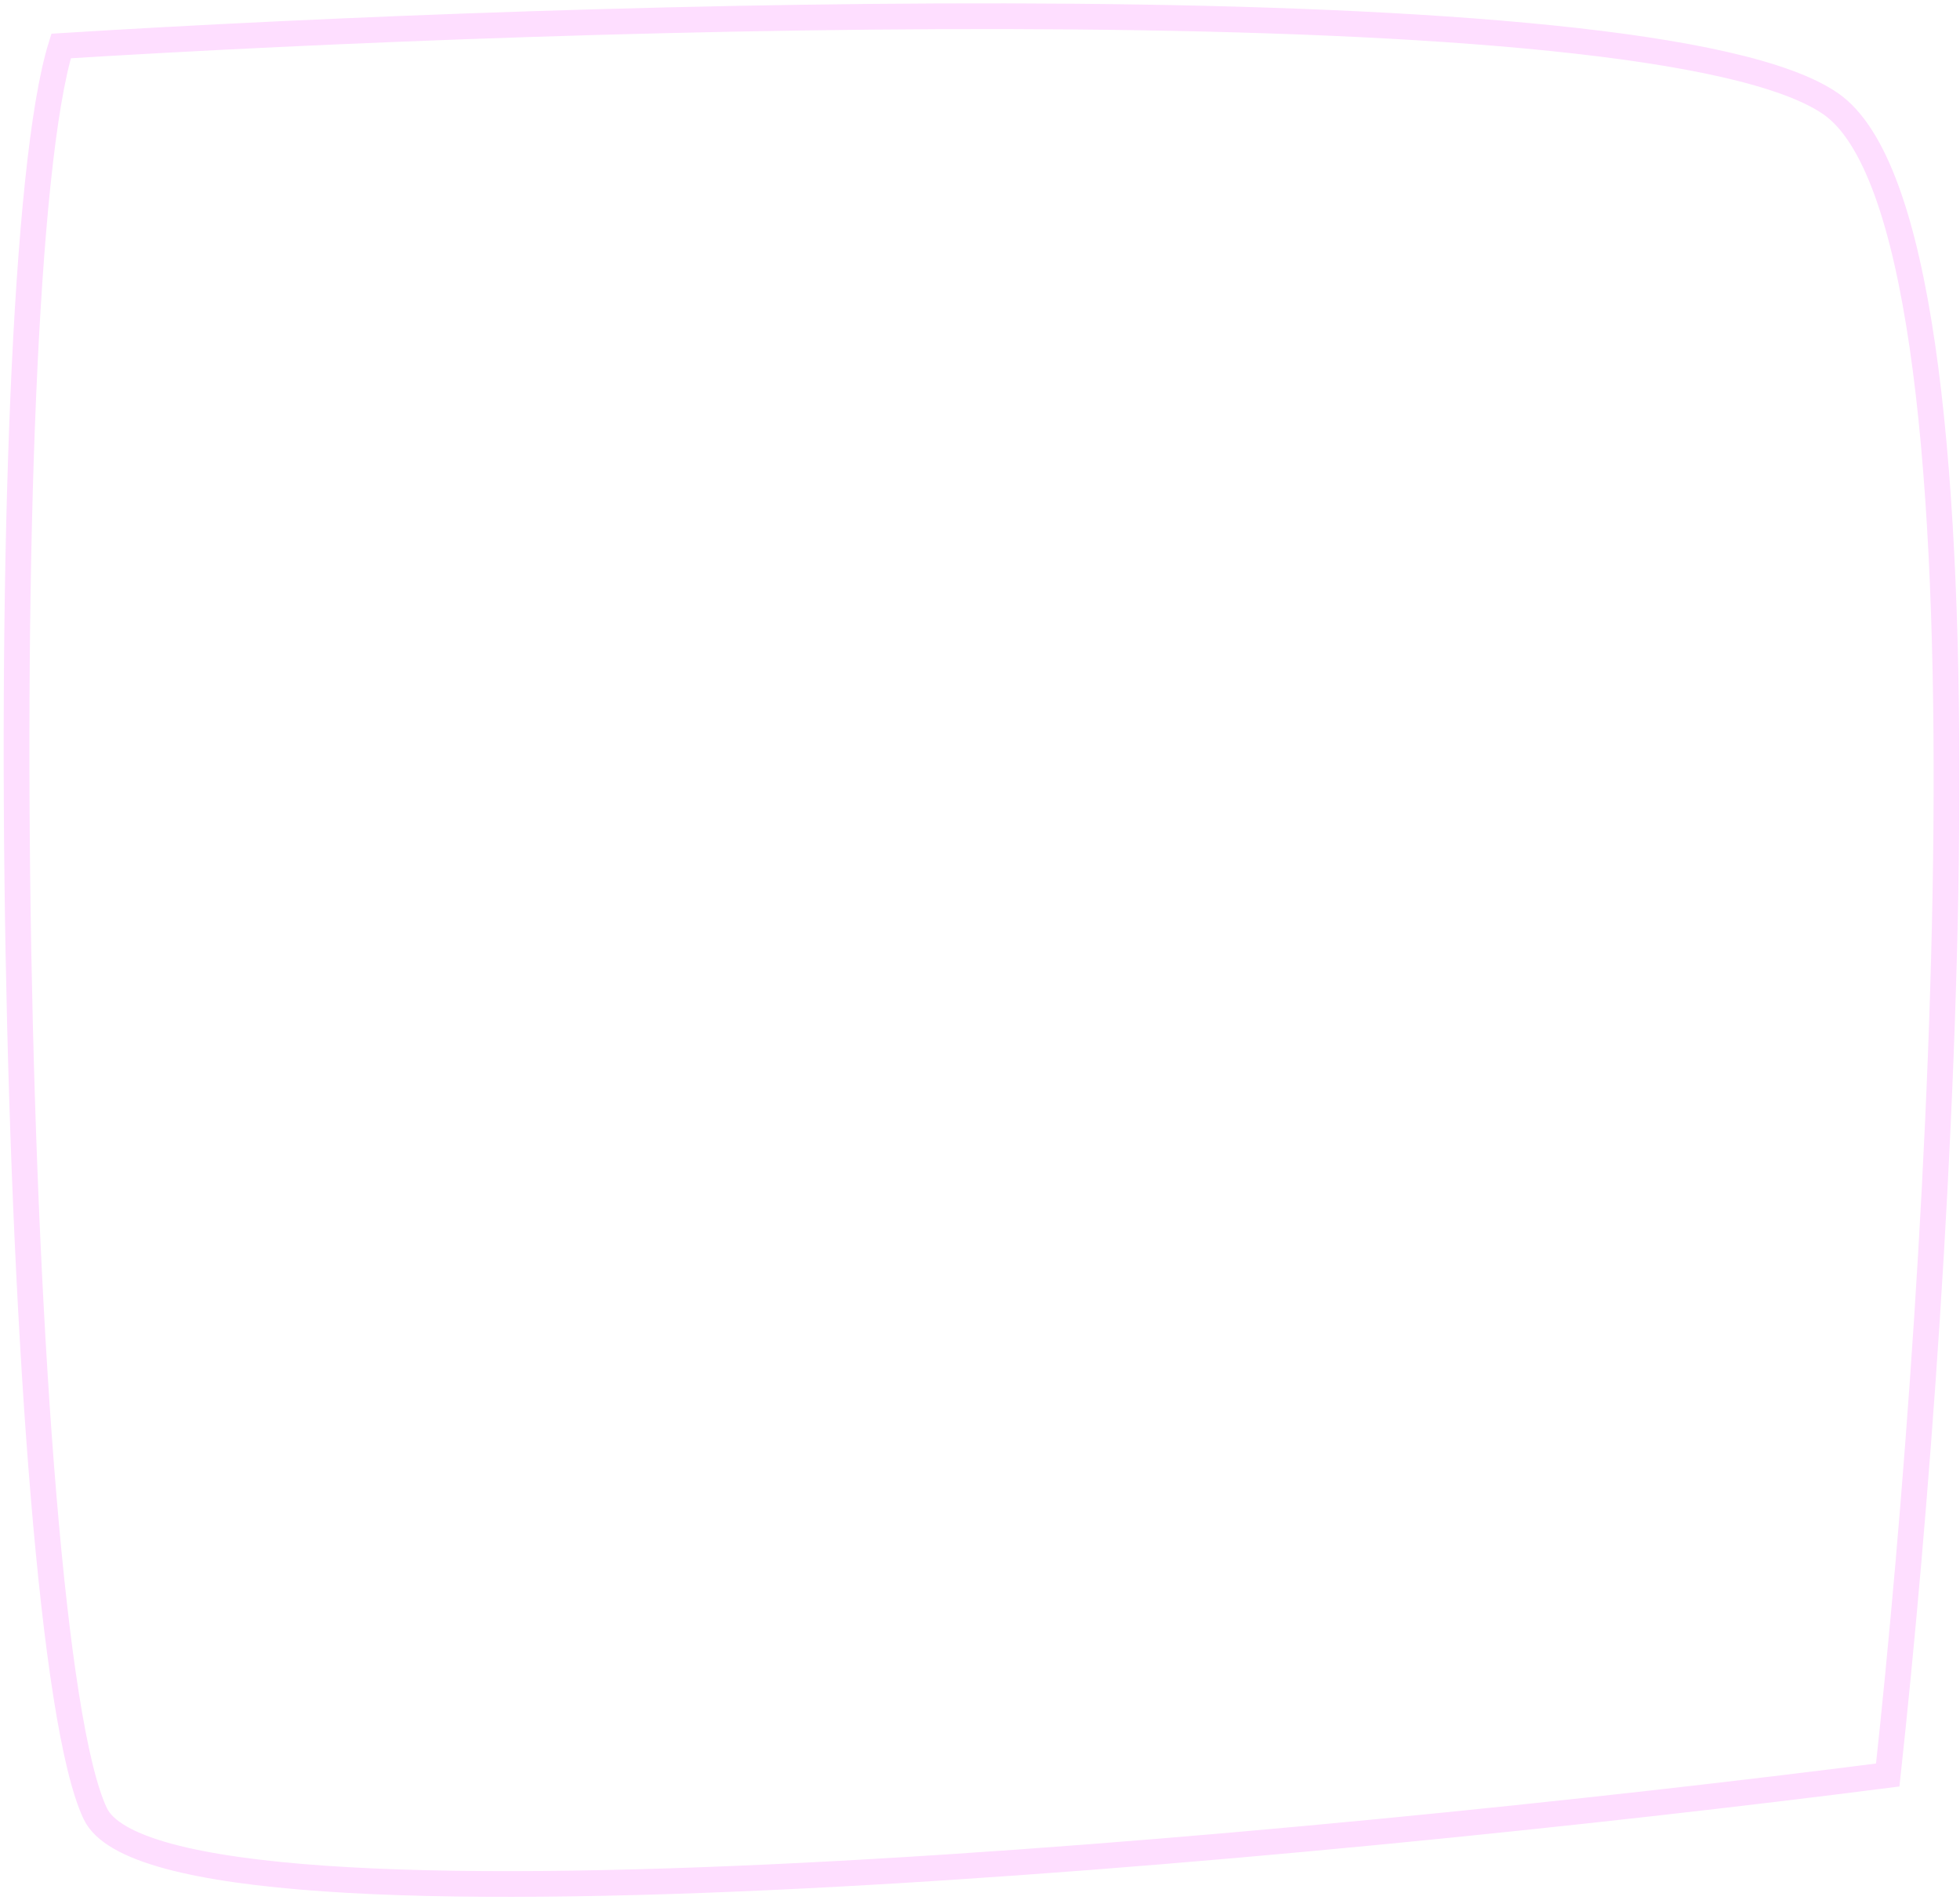
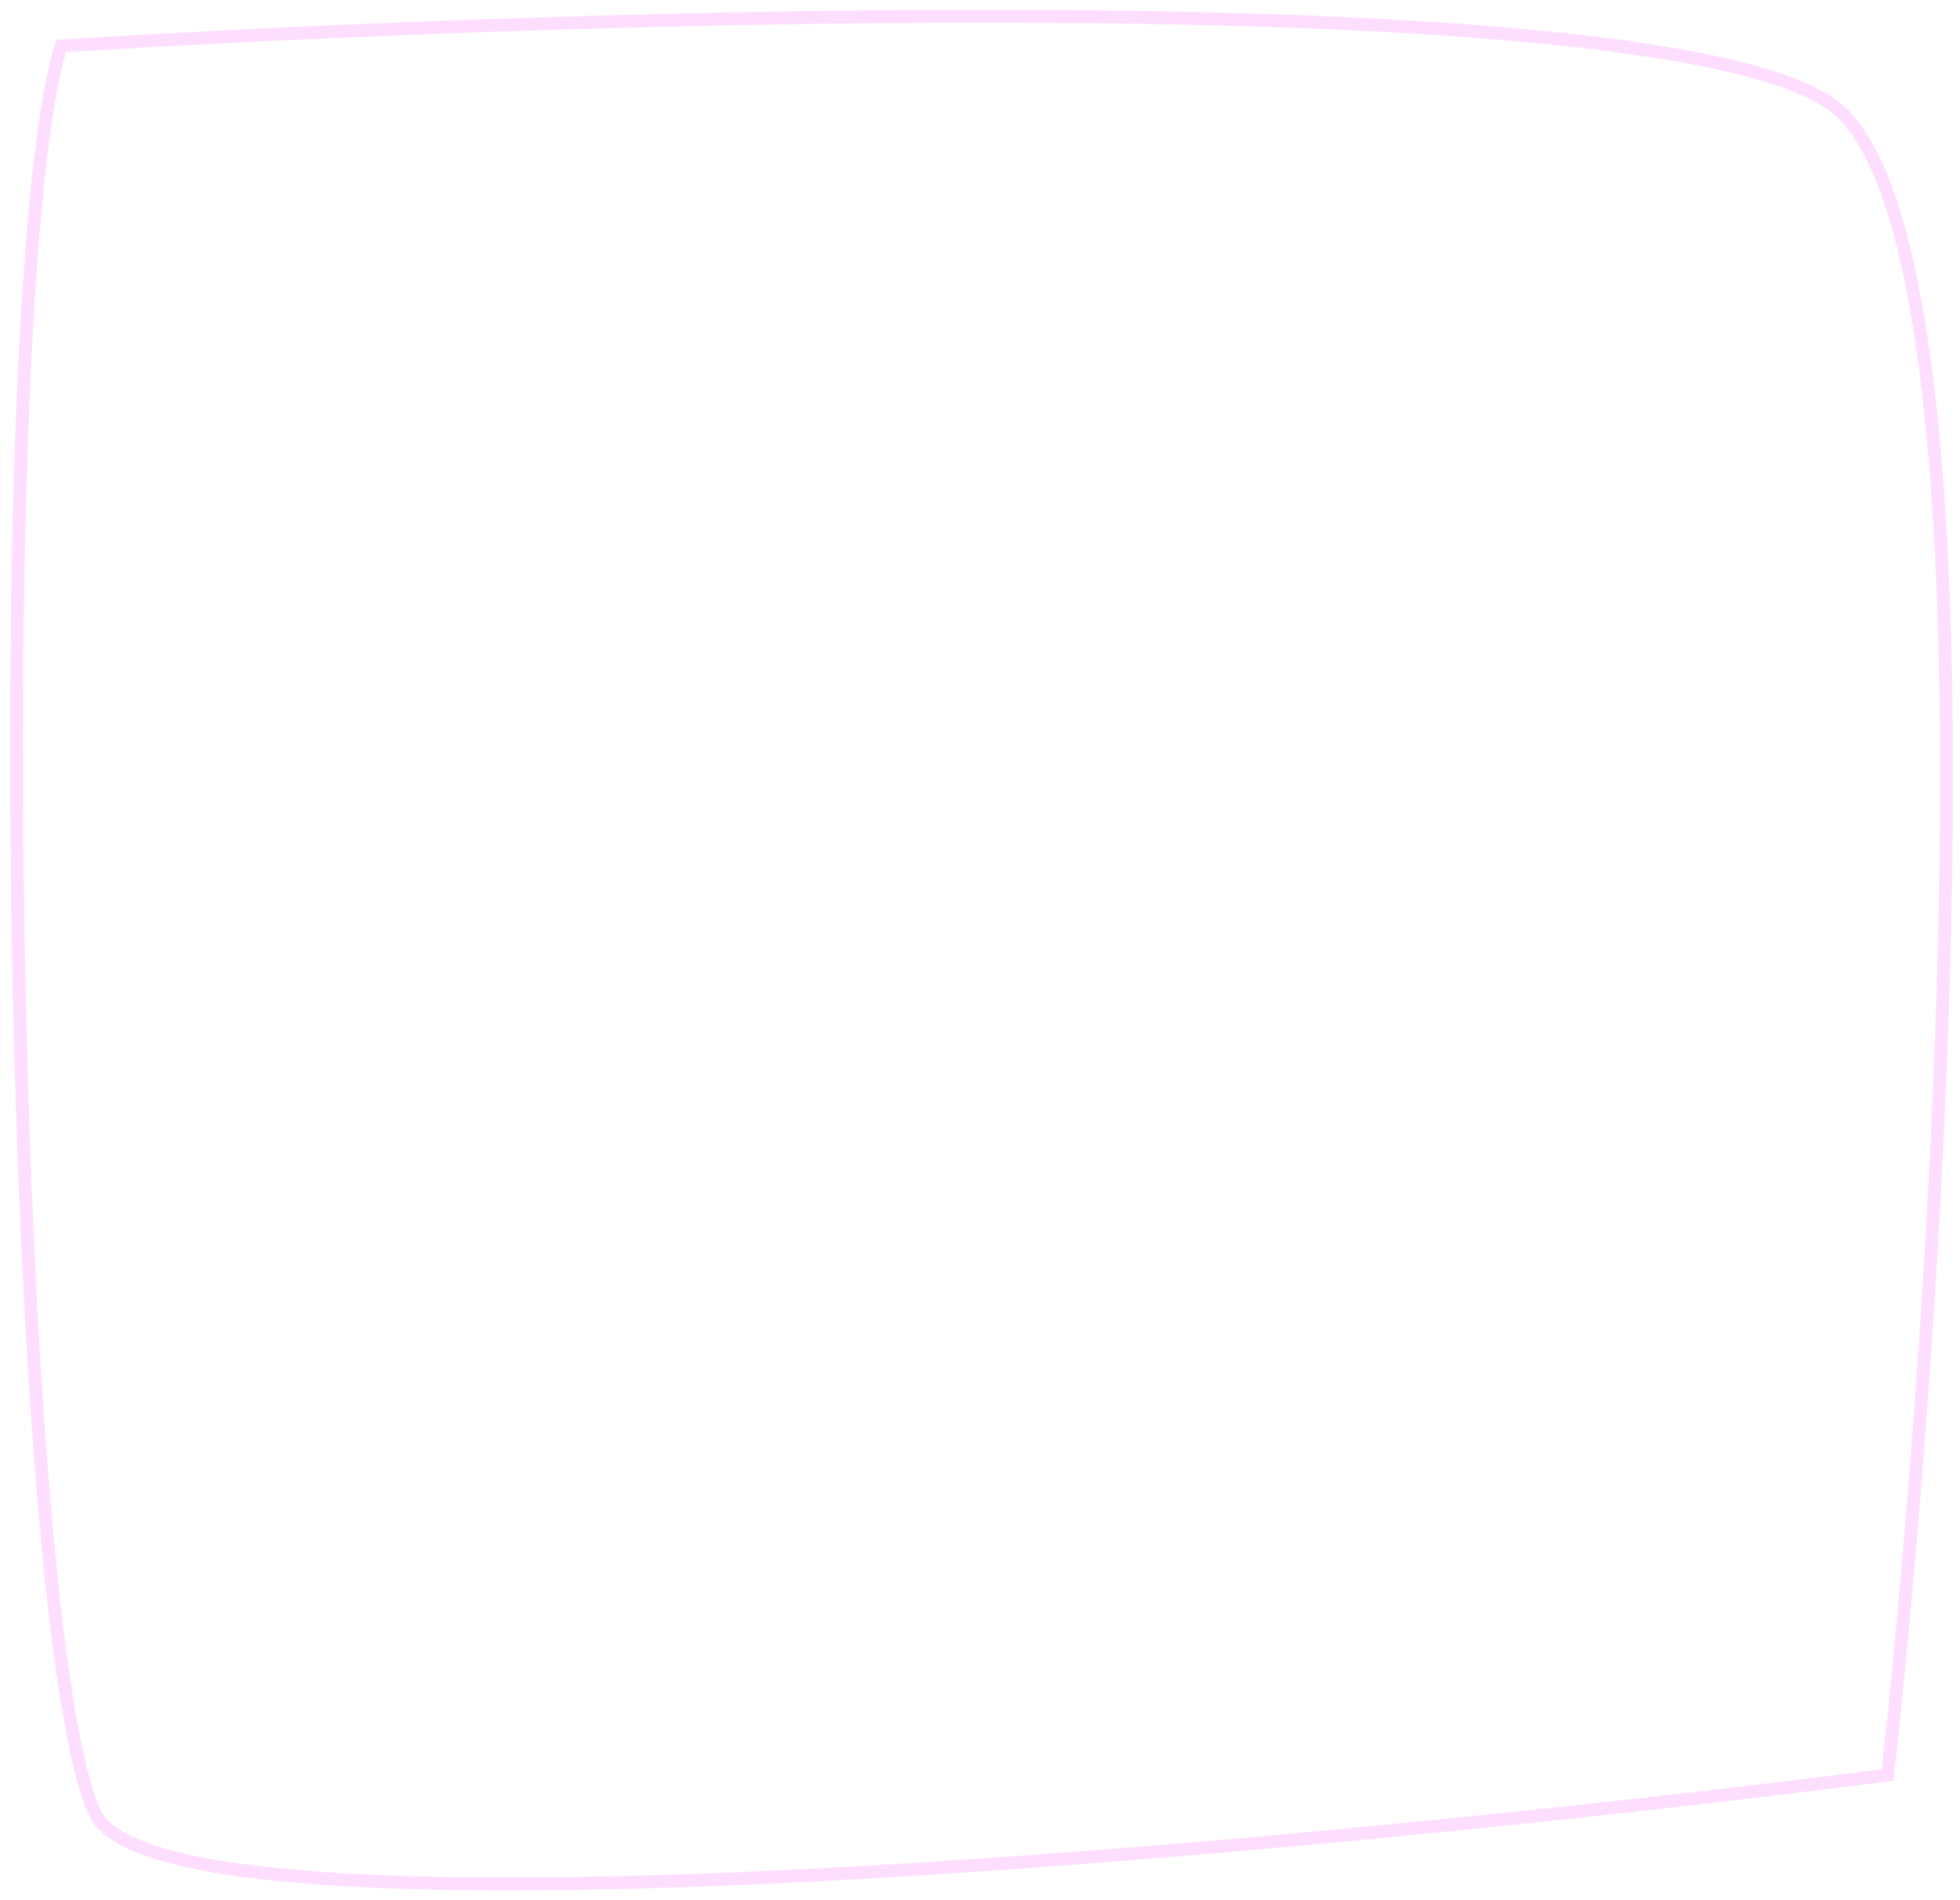
<svg xmlns="http://www.w3.org/2000/svg" viewBox="0 0 457 443" fill="none" aria-hidden="true">
-   <path d="M426.883 24.217C385.487 -4.564 134.544 3.231 14.247 10.726C-3.002 66.189 2.306 380.979 22.208 422.951C38.13 456.529 307.471 430.946 440.151 413.957C452.977 296.036 468.279 52.998 426.883 24.217Z" stroke="#FEDEFF" stroke-width="6" />
+   <path d="M426.883 24.217C385.487 -4.564 134.544 3.231 14.247 10.726C-3.002 66.189 2.306 380.979 22.208 422.951C38.13 456.529 307.471 430.946 440.151 413.957C452.977 296.036 468.279 52.998 426.883 24.217Z" stroke="#FEDEFF" stroke-width="3" />
</svg>
